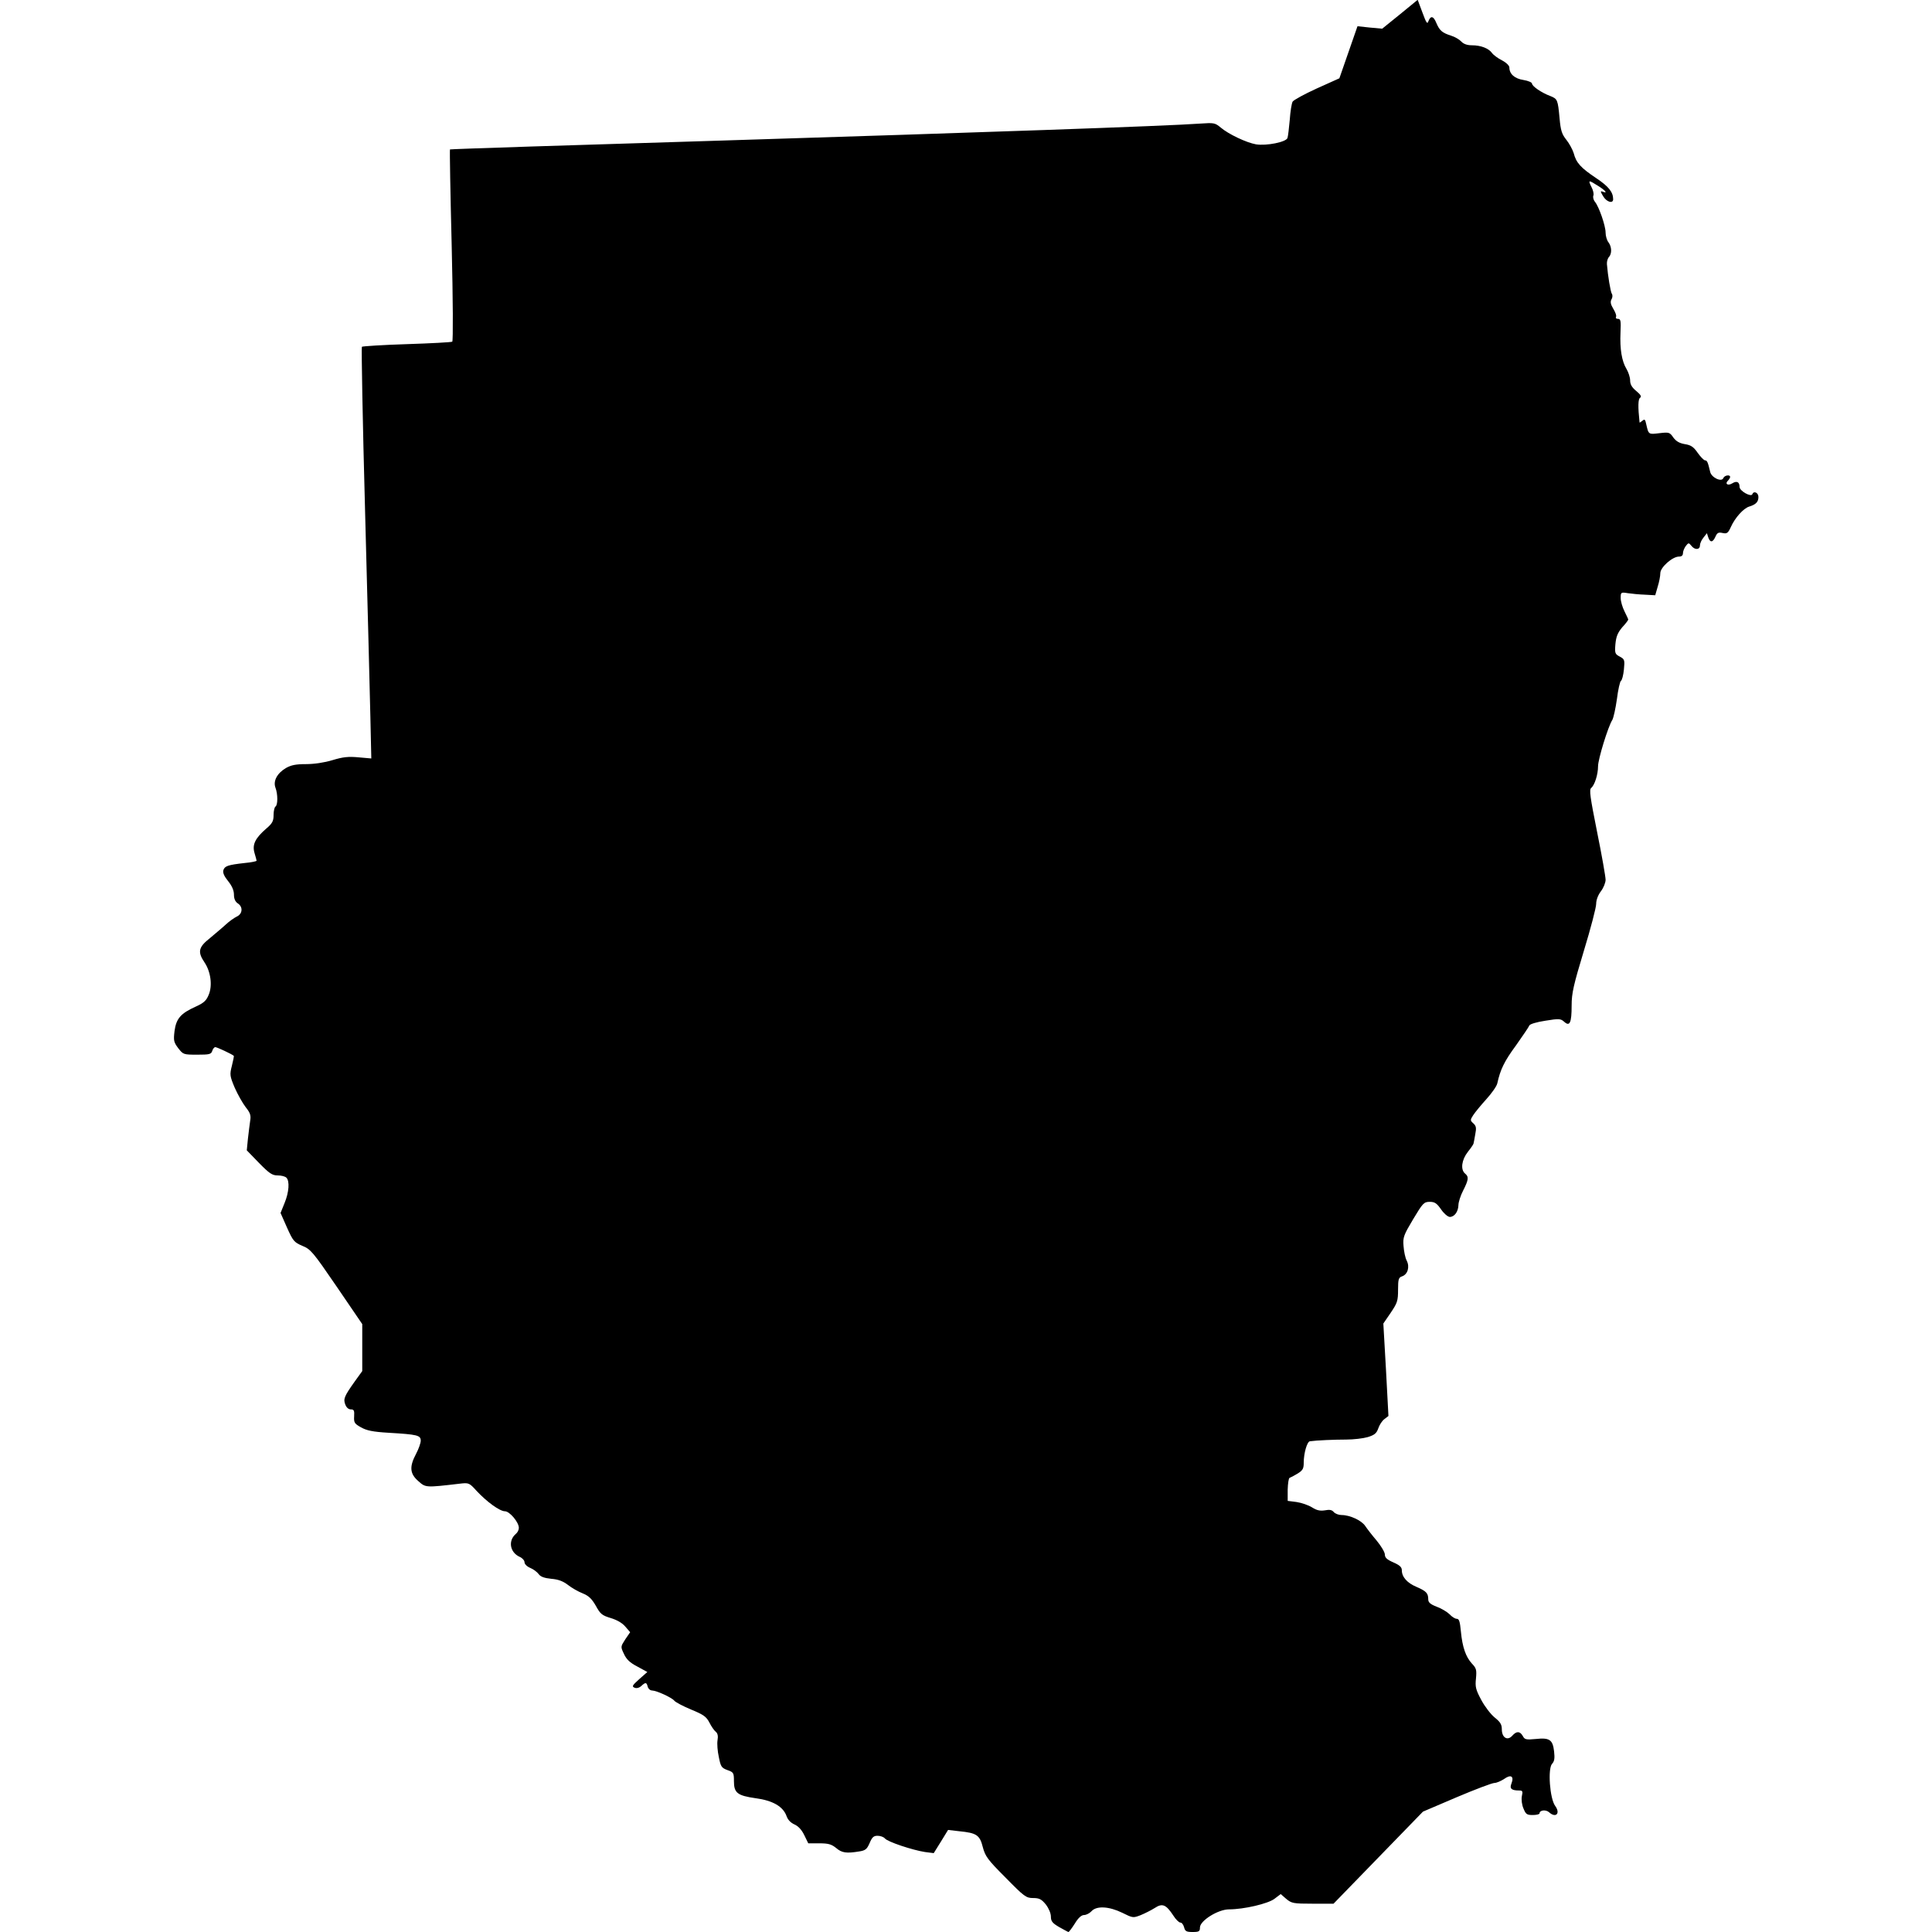
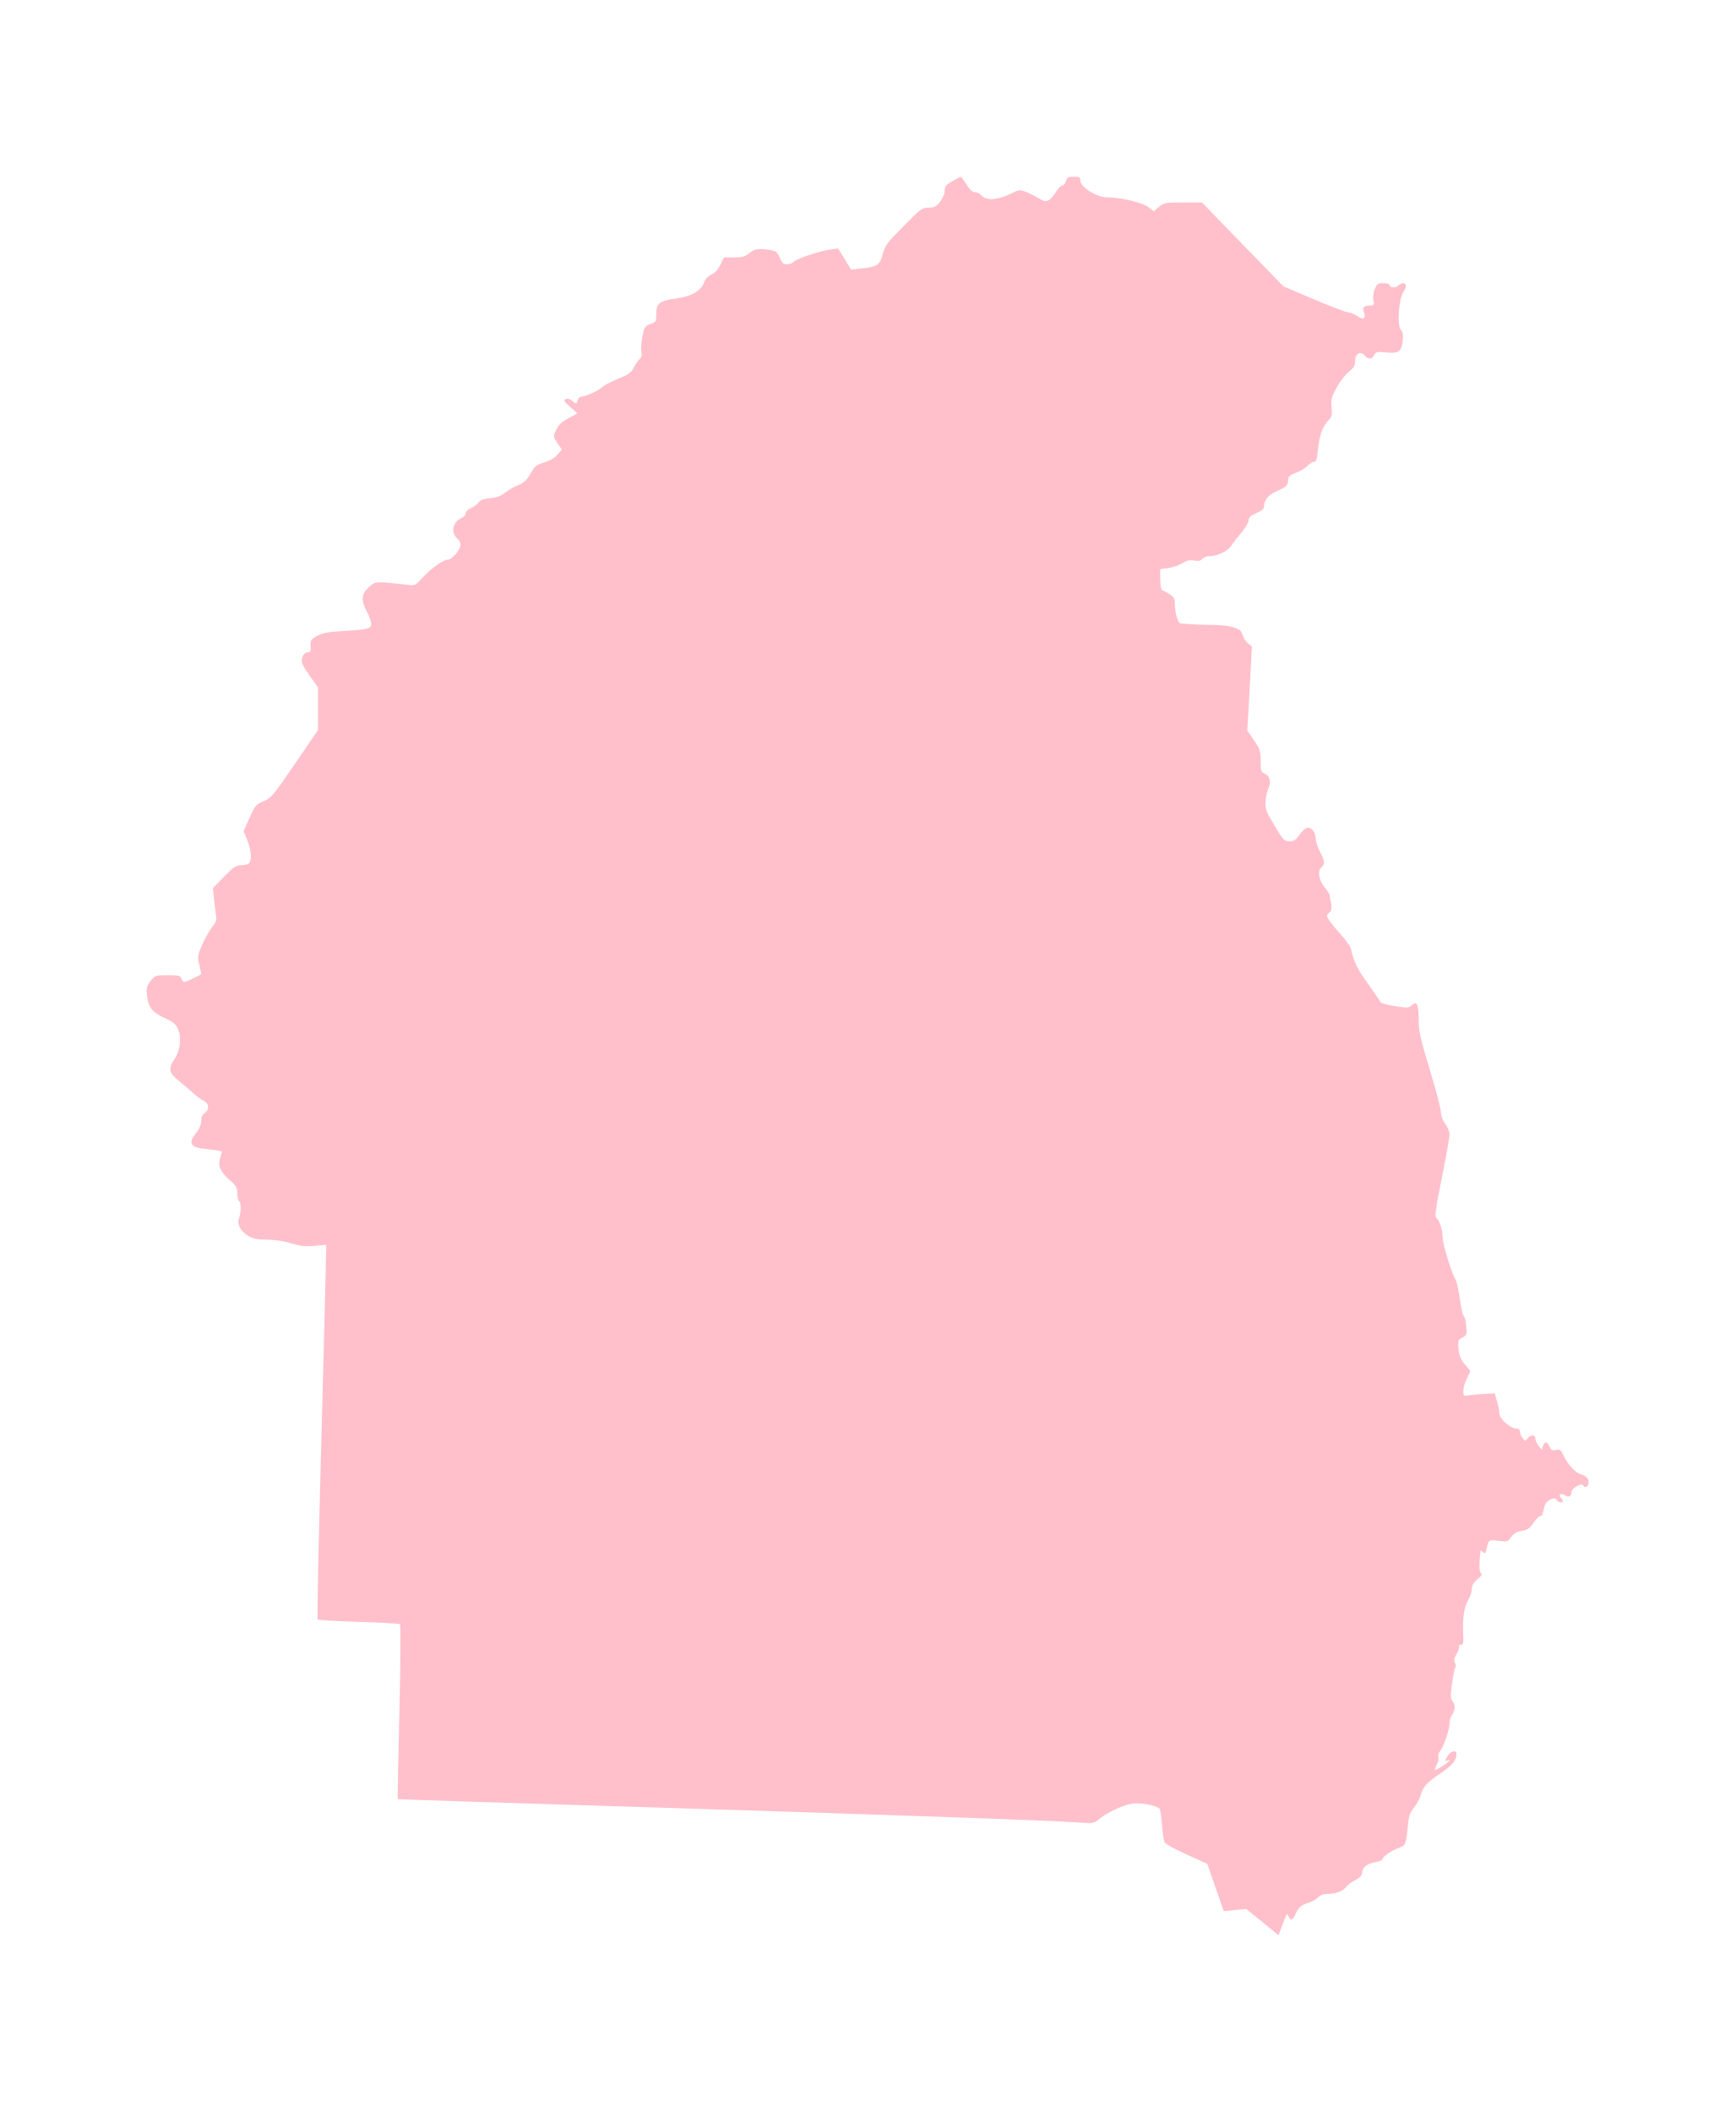
- <svg xmlns="http://www.w3.org/2000/svg" version="1.0" width="1024pt" height="1024pt" viewBox="0 0 1024 1024" preserveAspectRatio="xMidYMid meet">
-   <g transform="translate(0,1024) scale(0.1,-0.1)" fill="#000000" stroke="none">
-     <path d="M7420 10164 l-94 -76 -66 6 -65 7 -48 -138 -48 -138 -120 -54 c-66 -30 -124 -62 -128 -70 -5 -9 -12 -52 -15 -96 -4 -44 -9 -87 -12 -96 -6 -22 -112 -43 -167 -34 -51 9 -146 54 -187 89 -30 25 -36 26 -108 21 -176 -13 -1186 -48 -2536 -90 -791 -24 -1440 -45 -1441 -47 -2 -2 2 -231 9 -508 7 -291 8 -508 3 -511 -5 -3 -113 -9 -240 -13 -128 -4 -235 -11 -239 -14 -3 -4 4 -396 17 -872 13 -476 25 -965 28 -1087 l5 -223 -68 6 c-54 5 -82 2 -138 -15 -43 -13 -97 -21 -140 -21 -54 0 -79 -5 -107 -21 -47 -28 -68 -69 -55 -104 13 -34 13 -92 0 -100 -5 -3 -10 -23 -10 -45 0 -31 -6 -44 -38 -71 -60 -52 -76 -86 -63 -130 6 -20 11 -39 11 -41 0 -3 -28 -9 -62 -12 -90 -10 -107 -16 -114 -38 -4 -14 4 -32 25 -58 21 -26 31 -50 31 -72 0 -22 7 -37 20 -46 29 -18 26 -56 -5 -70 -14 -7 -40 -25 -58 -42 -17 -16 -56 -48 -84 -72 -61 -48 -67 -73 -29 -129 33 -49 43 -123 22 -172 -12 -30 -26 -43 -68 -62 -80 -36 -104 -63 -113 -130 -6 -51 -4 -59 20 -91 26 -33 27 -34 100 -34 65 0 74 2 80 20 3 11 11 20 16 20 9 0 88 -37 98 -46 2 -1 -3 -25 -10 -53 -12 -47 -11 -54 15 -116 16 -36 42 -82 58 -103 24 -30 29 -44 24 -72 -3 -19 -8 -63 -12 -96 l-6 -61 65 -67 c55 -56 70 -66 99 -66 19 0 39 -5 46 -12 18 -18 14 -77 -10 -135 l-21 -52 34 -77 c32 -71 37 -78 81 -97 45 -18 57 -33 183 -217 l135 -198 0 -124 0 -125 -39 -54 c-57 -80 -62 -94 -51 -123 6 -16 17 -26 29 -26 17 0 20 -6 18 -37 -2 -33 2 -39 36 -58 30 -17 62 -24 147 -29 152 -9 170 -13 170 -42 0 -12 -11 -44 -25 -70 -36 -68 -33 -105 12 -144 39 -35 38 -35 218 -14 50 6 52 5 91 -38 54 -58 123 -108 150 -108 25 0 74 -58 74 -88 0 -11 -7 -25 -16 -32 -42 -36 -32 -98 21 -122 14 -6 25 -19 25 -28 0 -10 13 -23 30 -30 17 -7 37 -22 45 -33 10 -14 29 -21 67 -25 38 -3 63 -13 89 -33 19 -15 54 -35 77 -44 32 -13 48 -28 70 -66 24 -44 33 -51 79 -65 33 -10 61 -26 77 -45 l26 -30 -26 -38 c-25 -39 -25 -39 -7 -77 13 -29 32 -47 71 -67 l53 -29 -43 -38 c-37 -33 -40 -39 -25 -45 11 -5 25 -1 36 9 23 21 28 20 34 -4 3 -11 13 -20 24 -20 24 -1 103 -37 117 -54 6 -8 46 -29 89 -47 66 -27 81 -38 97 -69 10 -20 25 -42 34 -49 10 -8 13 -23 9 -45 -3 -18 0 -58 7 -89 10 -51 14 -57 46 -69 32 -11 34 -15 34 -58 0 -63 18 -77 115 -91 91 -12 146 -44 164 -95 7 -20 23 -36 42 -44 20 -9 38 -28 52 -57 l21 -43 59 0 c48 0 64 -5 89 -25 30 -26 55 -29 122 -18 33 5 41 12 55 44 13 31 21 39 42 39 15 0 32 -6 39 -14 14 -18 147 -62 212 -72 l47 -6 38 61 38 62 60 -7 c91 -9 108 -20 124 -84 13 -49 26 -67 121 -162 99 -101 109 -108 146 -108 32 0 44 -6 67 -34 16 -21 27 -47 27 -65 0 -24 8 -34 44 -55 25 -14 47 -26 49 -26 3 0 18 20 34 45 18 30 35 45 49 45 11 0 29 9 39 20 27 30 93 26 163 -8 56 -28 58 -28 97 -13 22 9 56 26 75 38 41 27 60 19 99 -40 13 -21 30 -37 37 -37 8 0 16 -11 20 -25 5 -21 12 -25 45 -25 34 0 39 3 39 24 0 36 96 96 154 96 79 0 207 30 241 56 l33 25 30 -26 c28 -23 37 -25 140 -25 l110 0 237 244 237 244 178 76 c99 42 189 76 201 76 11 0 34 10 51 21 36 26 54 15 39 -24 -11 -27 0 -37 41 -37 18 0 20 -4 14 -31 -3 -17 0 -45 9 -65 12 -30 18 -34 49 -34 20 0 36 4 36 9 0 17 33 21 50 6 36 -33 62 -7 33 33 -29 39 -40 197 -17 223 13 14 15 30 11 66 -7 62 -24 74 -97 66 -52 -5 -59 -3 -69 16 -15 26 -33 27 -56 1 -25 -28 -55 -10 -55 34 0 26 -8 39 -38 63 -21 17 -53 59 -71 93 -29 54 -33 69 -28 114 4 45 2 54 -21 78 -33 36 -51 87 -59 171 -5 52 -9 67 -22 67 -9 0 -26 11 -38 24 -12 12 -43 31 -68 40 -34 13 -45 23 -45 39 0 33 -11 44 -62 66 -50 21 -78 53 -78 88 0 17 -11 27 -45 42 -34 15 -45 25 -45 42 0 12 -20 45 -43 73 -24 28 -51 63 -61 78 -19 29 -81 58 -125 58 -16 0 -34 7 -42 16 -9 11 -22 14 -46 9 -25 -4 -43 -1 -68 15 -19 12 -56 25 -83 29 l-47 6 0 60 c1 32 5 60 10 62 6 2 25 12 43 23 27 17 32 26 32 57 0 51 18 113 33 114 35 5 130 9 192 9 39 0 90 6 114 13 36 11 47 20 56 46 6 18 20 40 32 49 l22 17 -13 245 -14 245 39 57 c35 52 39 63 39 122 0 56 3 65 21 71 30 10 42 50 25 83 -8 15 -15 50 -17 78 -4 46 1 58 51 142 51 85 57 92 88 92 26 0 37 -7 60 -40 15 -22 35 -39 46 -40 25 0 45 28 46 63 0 15 11 50 25 77 29 57 31 73 10 90 -25 21 -18 73 15 115 17 21 30 41 30 44 1 3 5 25 9 48 7 35 5 45 -10 59 -17 15 -17 18 -1 43 9 14 40 52 69 84 29 32 56 70 59 85 16 73 37 117 99 201 36 51 68 98 71 106 3 7 38 18 85 25 73 12 81 11 100 -6 29 -26 39 -6 39 87 0 65 10 108 65 290 36 118 65 229 65 248 0 21 10 47 25 67 14 18 25 46 25 61 0 16 -20 130 -45 253 -37 186 -43 225 -31 234 18 15 36 71 36 115 0 37 53 210 76 246 6 11 17 60 24 110 6 49 16 92 21 96 6 3 13 30 16 60 5 51 4 55 -22 69 -25 13 -27 18 -23 66 4 41 12 60 36 89 18 19 32 38 32 41 0 3 -9 22 -20 44 -11 22 -20 53 -20 70 0 31 1 32 38 26 20 -3 61 -7 91 -8 l54 -3 13 45 c8 25 14 57 14 72 0 31 64 88 99 88 14 0 21 6 21 18 0 10 7 27 15 38 14 18 16 18 29 2 18 -24 46 -23 46 1 0 10 8 29 19 42 l18 23 7 -22 c10 -29 24 -28 38 3 9 21 16 25 38 20 23 -5 29 -1 44 32 22 49 67 99 97 108 36 11 49 25 49 51 0 23 -25 34 -32 15 -6 -18 -68 17 -68 38 0 27 -15 34 -39 19 -23 -14 -40 -3 -23 14 7 7 12 16 12 20 0 14 -30 9 -36 -6 -9 -23 -64 3 -70 34 -12 51 -16 60 -27 60 -7 1 -24 19 -39 40 -22 32 -36 41 -68 46 -29 5 -46 15 -61 35 -19 28 -23 29 -74 23 -58 -7 -57 -8 -70 49 -5 24 -8 27 -20 17 -8 -7 -15 -11 -15 -9 -9 84 -8 124 3 131 9 6 3 16 -21 36 -23 19 -32 35 -32 56 0 16 -9 43 -19 60 -25 41 -36 105 -32 194 3 62 1 72 -14 72 -9 0 -13 5 -10 10 4 6 -3 25 -14 43 -14 23 -17 37 -10 50 6 9 7 23 2 30 -7 11 -21 95 -26 157 -1 14 4 31 11 38 16 18 15 54 -3 78 -8 10 -15 33 -15 51 0 37 -36 140 -57 164 -7 9 -11 23 -8 32 4 8 -1 29 -10 46 -19 38 -16 38 35 6 40 -25 53 -42 25 -31 -14 5 -13 1 2 -24 18 -31 53 -41 53 -16 0 38 -24 68 -90 112 -81 54 -106 81 -119 132 -6 19 -23 51 -39 71 -24 30 -30 49 -36 114 -9 98 -11 103 -49 118 -46 17 -97 52 -97 66 0 6 -20 15 -45 19 -47 7 -75 32 -75 66 0 10 -16 26 -39 38 -22 11 -46 29 -53 39 -18 25 -59 41 -107 41 -25 0 -44 7 -56 20 -9 10 -34 25 -54 31 -47 15 -61 27 -78 67 -15 37 -30 41 -42 10 -6 -18 -11 -11 -32 46 l-25 67 -94 -77z" />
-   </g>
+ <svg xmlns="http://www.w3.org/2000/svg" baseProfile="full" height="600px" version="1.1" viewBox="77.231 -1029.221 10087.676 12299.441" width="493px">
+   <defs />
+   <path d="M 7420.0,10164.0 L 7326.0,10088.0 L 7260.0,10094.0 L 7195.0,10101.0 L 7147.0,9963.0 L 7099.0,9825.0 L 6979.0,9771.0 C 6913.0,9741.0 6855.0,9709.0 6851.0,9701.0 C 6846.0,9692.0 6839.0,9649.0 6836.0,9605.0 C 6832.0,9561.0 6827.0,9518.0 6824.0,9509.0 C 6818.0,9487.0 6712.0,9466.0 6657.0,9475.0 C 6606.0,9484.0 6511.0,9529.0 6470.0,9564.0 C 6440.0,9589.0 6434.0,9590.0 6362.0,9585.0 C 6186.0,9572.0 5176.0,9537.0 3826.0,9495.0 C 3035.0,9471.0 2386.0,9450.0 2385.0,9448.0 C 2383.0,9446.0 2387.0,9217.0 2394.0,8940.0 C 2401.0,8649.0 2402.0,8432.0 2397.0,8429.0 C 2392.0,8426.0 2284.0,8420.0 2157.0,8416.0 C 2029.0,8412.0 1922.0,8405.0 1918.0,8402.0 C 1915.0,8398.0 1922.0,8006.0 1935.0,7530.0 C 1948.0,7054.0 1960.0,6565.0 1963.0,6443.0 L 1968.0,6220.0 L 1900.0,6226.0 C 1846.0,6231.0 1818.0,6228.0 1762.0,6211.0 C 1719.0,6198.0 1665.0,6190.0 1622.0,6190.0 C 1568.0,6190.0 1543.0,6185.0 1515.0,6169.0 C 1468.0,6141.0 1447.0,6100.0 1460.0,6065.0 C 1473.0,6031.0 1473.0,5973.0 1460.0,5965.0 C 1455.0,5962.0 1450.0,5942.0 1450.0,5920.0 C 1450.0,5889.0 1444.0,5876.0 1412.0,5849.0 C 1352.0,5797.0 1336.0,5763.0 1349.0,5719.0 C 1355.0,5699.0 1360.0,5680.0 1360.0,5678.0 C 1360.0,5675.0 1332.0,5669.0 1298.0,5666.0 C 1208.0,5656.0 1191.0,5650.0 1184.0,5628.0 C 1180.0,5614.0 1188.0,5596.0 1209.0,5570.0 C 1230.0,5544.0 1240.0,5520.0 1240.0,5498.0 C 1240.0,5476.0 1247.0,5461.0 1260.0,5452.0 C 1289.0,5434.0 1286.0,5396.0 1255.0,5382.0 C 1241.0,5375.0 1215.0,5357.0 1197.0,5340.0 C 1180.0,5324.0 1141.0,5292.0 1113.0,5268.0 C 1052.0,5220.0 1046.0,5195.0 1084.0,5139.0 C 1117.0,5090.0 1127.0,5016.0 1106.0,4967.0 C 1094.0,4937.0 1080.0,4924.0 1038.0,4905.0 C 958.0,4869.0 934.0,4842.0 925.0,4775.0 C 919.0,4724.0 921.0,4716.0 945.0,4684.0 C 971.0,4651.0 972.0,4650.0 1045.0,4650.0 C 1110.0,4650.0 1119.0,4652.0 1125.0,4670.0 C 1128.0,4681.0 1136.0,4690.0 1141.0,4690.0 C 1150.0,4690.0 1229.0,4653.0 1239.0,4644.0 C 1241.0,4643.0 1236.0,4619.0 1229.0,4591.0 C 1217.0,4544.0 1218.0,4537.0 1244.0,4475.0 C 1260.0,4439.0 1286.0,4393.0 1302.0,4372.0 C 1326.0,4342.0 1331.0,4328.0 1326.0,4300.0 C 1323.0,4281.0 1318.0,4237.0 1314.0,4204.0 L 1308.0,4143.0 L 1373.0,4076.0 C 1428.0,4020.0 1443.0,4010.0 1472.0,4010.0 C 1491.0,4010.0 1511.0,4005.0 1518.0,3998.0 C 1536.0,3980.0 1532.0,3921.0 1508.0,3863.0 L 1487.0,3811.0 L 1521.0,3734.0 C 1553.0,3663.0 1558.0,3656.0 1602.0,3637.0 C 1647.0,3619.0 1659.0,3604.0 1785.0,3420.0 L 1920.0,3222.0 L 1920.0,3098.0 L 1920.0,2973.0 L 1881.0,2919.0 C 1824.0,2839.0 1819.0,2825.0 1830.0,2796.0 C 1836.0,2780.0 1847.0,2770.0 1859.0,2770.0 C 1876.0,2770.0 1879.0,2764.0 1877.0,2733.0 C 1875.0,2700.0 1879.0,2694.0 1913.0,2675.0 C 1943.0,2658.0 1975.0,2651.0 2060.0,2646.0 C 2212.0,2637.0 2230.0,2633.0 2230.0,2604.0 C 2230.0,2592.0 2219.0,2560.0 2205.0,2534.0 C 2169.0,2466.0 2172.0,2429.0 2217.0,2390.0 C 2256.0,2355.0 2255.0,2355.0 2435.0,2376.0 C 2485.0,2382.0 2487.0,2381.0 2526.0,2338.0 C 2580.0,2280.0 2649.0,2230.0 2676.0,2230.0 C 2701.0,2230.0 2750.0,2172.0 2750.0,2142.0 C 2750.0,2131.0 2743.0,2117.0 2734.0,2110.0 C 2692.0,2074.0 2702.0,2012.0 2755.0,1988.0 C 2769.0,1982.0 2780.0,1969.0 2780.0,1960.0 C 2780.0,1950.0 2793.0,1937.0 2810.0,1930.0 C 2827.0,1923.0 2847.0,1908.0 2855.0,1897.0 C 2865.0,1883.0 2884.0,1876.0 2922.0,1872.0 C 2960.0,1869.0 2985.0,1859.0 3011.0,1839.0 C 3030.0,1824.0 3065.0,1804.0 3088.0,1795.0 C 3120.0,1782.0 3136.0,1767.0 3158.0,1729.0 C 3182.0,1685.0 3191.0,1678.0 3237.0,1664.0 C 3270.0,1654.0 3298.0,1638.0 3314.0,1619.0 L 3340.0,1589.0 L 3314.0,1551.0 C 3289.0,1512.0 3289.0,1512.0 3307.0,1474.0 C 3320.0,1445.0 3339.0,1427.0 3378.0,1407.0 L 3431.0,1378.0 L 3388.0,1340.0 C 3351.0,1307.0 3348.0,1301.0 3363.0,1295.0 C 3374.0,1290.0 3388.0,1294.0 3399.0,1304.0 C 3422.0,1325.0 3427.0,1324.0 3433.0,1300.0 C 3436.0,1289.0 3446.0,1280.0 3457.0,1280.0 C 3481.0,1279.0 3560.0,1243.0 3574.0,1226.0 C 3580.0,1218.0 3620.0,1197.0 3663.0,1179.0 C 3729.0,1152.0 3744.0,1141.0 3760.0,1110.0 C 3770.0,1090.0 3785.0,1068.0 3794.0,1061.0 C 3804.0,1053.0 3807.0,1038.0 3803.0,1016.0 C 3800.0,998.0 3803.0,958.0 3810.0,927.0 C 3820.0,876.0 3824.0,870.0 3856.0,858.0 C 3888.0,847.0 3890.0,843.0 3890.0,800.0 C 3890.0,737.0 3908.0,723.0 4005.0,709.0 C 4096.0,697.0 4151.0,665.0 4169.0,614.0 C 4176.0,594.0 4192.0,578.0 4211.0,570.0 C 4231.0,561.0 4249.0,542.0 4263.0,513.0 L 4284.0,470.0 L 4343.0,470.0 C 4391.0,470.0 4407.0,465.0 4432.0,445.0 C 4462.0,419.0 4487.0,416.0 4554.0,427.0 C 4587.0,432.0 4595.0,439.0 4609.0,471.0 C 4622.0,502.0 4630.0,510.0 4651.0,510.0 C 4666.0,510.0 4683.0,504.0 4690.0,496.0 C 4704.0,478.0 4837.0,434.0 4902.0,424.0 L 4949.0,418.0 L 4987.0,479.0 L 5025.0,541.0 L 5085.0,534.0 C 5176.0,525.0 5193.0,514.0 5209.0,450.0 C 5222.0,401.0 5235.0,383.0 5330.0,288.0 C 5429.0,187.0 5439.0,180.0 5476.0,180.0 C 5508.0,180.0 5520.0,174.0 5543.0,146.0 C 5559.0,125.0 5570.0,99.0 5570.0,81.0 C 5570.0,57.0 5578.0,47.0 5614.0,26.0 C 5639.0,12.0 5661.0,0.0 5663.0,0.0 C 5666.0,0.0 5681.0,20.0 5697.0,45.0 C 5715.0,75.0 5732.0,90.0 5746.0,90.0 C 5757.0,90.0 5775.0,99.0 5785.0,110.0 C 5812.0,140.0 5878.0,136.0 5948.0,102.0 C 6004.0,74.0 6006.0,74.0 6045.0,89.0 C 6067.0,98.0 6101.0,115.0 6120.0,127.0 C 6161.0,154.0 6180.0,146.0 6219.0,87.0 C 6232.0,66.0 6249.0,50.0 6256.0,50.0 C 6264.0,50.0 6272.0,39.0 6276.0,25.0 C 6281.0,4.0 6288.0,0.0 6321.0,0.0 C 6355.0,0.0 6360.0,3.0 6360.0,24.0 C 6360.0,60.0 6456.0,120.0 6514.0,120.0 C 6593.0,120.0 6721.0,150.0 6755.0,176.0 L 6788.0,201.0 L 6818.0,175.0 C 6846.0,152.0 6855.0,150.0 6958.0,150.0 L 7068.0,150.0 L 7305.0,394.0 L 7542.0,638.0 L 7720.0,714.0 C 7819.0,756.0 7909.0,790.0 7921.0,790.0 C 7932.0,790.0 7955.0,800.0 7972.0,811.0 C 8008.0,837.0 8026.0,826.0 8011.0,787.0 C 8000.0,760.0 8011.0,750.0 8052.0,750.0 C 8070.0,750.0 8072.0,746.0 8066.0,719.0 C 8063.0,702.0 8066.0,674.0 8075.0,654.0 C 8087.0,624.0 8093.0,620.0 8124.0,620.0 C 8144.0,620.0 8160.0,624.0 8160.0,629.0 C 8160.0,646.0 8193.0,650.0 8210.0,635.0 C 8246.0,602.0 8272.0,628.0 8243.0,668.0 C 8214.0,707.0 8203.0,865.0 8226.0,891.0 C 8239.0,905.0 8241.0,921.0 8237.0,957.0 C 8230.0,1019.0 8213.0,1031.0 8140.0,1023.0 C 8088.0,1018.0 8081.0,1020.0 8071.0,1039.0 C 8056.0,1065.0 8038.0,1066.0 8015.0,1040.0 C 7990.0,1012.0 7960.0,1030.0 7960.0,1074.0 C 7960.0,1100.0 7952.0,1113.0 7922.0,1137.0 C 7901.0,1154.0 7869.0,1196.0 7851.0,1230.0 C 7822.0,1284.0 7818.0,1299.0 7823.0,1344.0 C 7827.0,1389.0 7825.0,1398.0 7802.0,1422.0 C 7769.0,1458.0 7751.0,1509.0 7743.0,1593.0 C 7738.0,1645.0 7734.0,1660.0 7721.0,1660.0 C 7712.0,1660.0 7695.0,1671.0 7683.0,1684.0 C 7671.0,1696.0 7640.0,1715.0 7615.0,1724.0 C 7581.0,1737.0 7570.0,1747.0 7570.0,1763.0 C 7570.0,1796.0 7559.0,1807.0 7508.0,1829.0 C 7458.0,1850.0 7430.0,1882.0 7430.0,1917.0 C 7430.0,1934.0 7419.0,1944.0 7385.0,1959.0 C 7351.0,1974.0 7340.0,1984.0 7340.0,2001.0 C 7340.0,2013.0 7320.0,2046.0 7297.0,2074.0 C 7273.0,2102.0 7246.0,2137.0 7236.0,2152.0 C 7217.0,2181.0 7155.0,2210.0 7111.0,2210.0 C 7095.0,2210.0 7077.0,2217.0 7069.0,2226.0 C 7060.0,2237.0 7047.0,2240.0 7023.0,2235.0 C 6998.0,2231.0 6980.0,2234.0 6955.0,2250.0 C 6936.0,2262.0 6899.0,2275.0 6872.0,2279.0 L 6825.0,2285.0 L 6825.0,2345.0 C 6826.0,2377.0 6830.0,2405.0 6835.0,2407.0 C 6841.0,2409.0 6860.0,2419.0 6878.0,2430.0 C 6905.0,2447.0 6910.0,2456.0 6910.0,2487.0 C 6910.0,2538.0 6928.0,2600.0 6943.0,2601.0 C 6978.0,2606.0 7073.0,2610.0 7135.0,2610.0 C 7174.0,2610.0 7225.0,2616.0 7249.0,2623.0 C 7285.0,2634.0 7296.0,2643.0 7305.0,2669.0 C 7311.0,2687.0 7325.0,2709.0 7337.0,2718.0 L 7359.0,2735.0 L 7346.0,2980.0 L 7332.0,3225.0 L 7371.0,3282.0 C 7406.0,3334.0 7410.0,3345.0 7410.0,3404.0 C 7410.0,3460.0 7413.0,3469.0 7431.0,3475.0 C 7461.0,3485.0 7473.0,3525.0 7456.0,3558.0 C 7448.0,3573.0 7441.0,3608.0 7439.0,3636.0 C 7435.0,3682.0 7440.0,3694.0 7490.0,3778.0 C 7541.0,3863.0 7547.0,3870.0 7578.0,3870.0 C 7604.0,3870.0 7615.0,3863.0 7638.0,3830.0 C 7653.0,3808.0 7673.0,3791.0 7684.0,3790.0 C 7709.0,3790.0 7729.0,3818.0 7730.0,3853.0 C 7730.0,3868.0 7741.0,3903.0 7755.0,3930.0 C 7784.0,3987.0 7786.0,4003.0 7765.0,4020.0 C 7740.0,4041.0 7747.0,4093.0 7780.0,4135.0 C 7797.0,4156.0 7810.0,4176.0 7810.0,4179.0 C 7811.0,4182.0 7815.0,4204.0 7819.0,4227.0 C 7826.0,4262.0 7824.0,4272.0 7809.0,4286.0 C 7792.0,4301.0 7792.0,4304.0 7808.0,4329.0 C 7817.0,4343.0 7848.0,4381.0 7877.0,4413.0 C 7906.0,4445.0 7933.0,4483.0 7936.0,4498.0 C 7952.0,4571.0 7973.0,4615.0 8035.0,4699.0 C 8071.0,4750.0 8103.0,4797.0 8106.0,4805.0 C 8109.0,4812.0 8144.0,4823.0 8191.0,4830.0 C 8264.0,4842.0 8272.0,4841.0 8291.0,4824.0 C 8320.0,4798.0 8330.0,4818.0 8330.0,4911.0 C 8330.0,4976.0 8340.0,5019.0 8395.0,5201.0 C 8431.0,5319.0 8460.0,5430.0 8460.0,5449.0 C 8460.0,5470.0 8470.0,5496.0 8485.0,5516.0 C 8499.0,5534.0 8510.0,5562.0 8510.0,5577.0 C 8510.0,5593.0 8490.0,5707.0 8465.0,5830.0 C 8428.0,6016.0 8422.0,6055.0 8434.0,6064.0 C 8452.0,6079.0 8470.0,6135.0 8470.0,6179.0 C 8470.0,6216.0 8523.0,6389.0 8546.0,6425.0 C 8552.0,6436.0 8563.0,6485.0 8570.0,6535.0 C 8576.0,6584.0 8586.0,6627.0 8591.0,6631.0 C 8597.0,6634.0 8604.0,6661.0 8607.0,6691.0 C 8612.0,6742.0 8611.0,6746.0 8585.0,6760.0 C 8560.0,6773.0 8558.0,6778.0 8562.0,6826.0 C 8566.0,6867.0 8574.0,6886.0 8598.0,6915.0 C 8616.0,6934.0 8630.0,6953.0 8630.0,6956.0 C 8630.0,6959.0 8621.0,6978.0 8610.0,7000.0 C 8599.0,7022.0 8590.0,7053.0 8590.0,7070.0 C 8590.0,7101.0 8591.0,7102.0 8628.0,7096.0 C 8648.0,7093.0 8689.0,7089.0 8719.0,7088.0 L 8773.0,7085.0 L 8786.0,7130.0 C 8794.0,7155.0 8800.0,7187.0 8800.0,7202.0 C 8800.0,7233.0 8864.0,7290.0 8899.0,7290.0 C 8913.0,7290.0 8920.0,7296.0 8920.0,7308.0 C 8920.0,7318.0 8927.0,7335.0 8935.0,7346.0 C 8949.0,7364.0 8951.0,7364.0 8964.0,7348.0 C 8982.0,7324.0 9010.0,7325.0 9010.0,7349.0 C 9010.0,7359.0 9018.0,7378.0 9029.0,7391.0 L 9047.0,7414.0 L 9054.0,7392.0 C 9064.0,7363.0 9078.0,7364.0 9092.0,7395.0 C 9101.0,7416.0 9108.0,7420.0 9130.0,7415.0 C 9153.0,7410.0 9159.0,7414.0 9174.0,7447.0 C 9196.0,7496.0 9241.0,7546.0 9271.0,7555.0 C 9307.0,7566.0 9320.0,7580.0 9320.0,7606.0 C 9320.0,7629.0 9295.0,7640.0 9288.0,7621.0 C 9282.0,7603.0 9220.0,7638.0 9220.0,7659.0 C 9220.0,7686.0 9205.0,7693.0 9181.0,7678.0 C 9158.0,7664.0 9141.0,7675.0 9158.0,7692.0 C 9165.0,7699.0 9170.0,7708.0 9170.0,7712.0 C 9170.0,7726.0 9140.0,7721.0 9134.0,7706.0 C 9125.0,7683.0 9070.0,7709.0 9064.0,7740.0 C 9052.0,7791.0 9048.0,7800.0 9037.0,7800.0 C 9030.0,7801.0 9013.0,7819.0 8998.0,7840.0 C 8976.0,7872.0 8962.0,7881.0 8930.0,7886.0 C 8901.0,7891.0 8884.0,7901.0 8869.0,7921.0 C 8850.0,7949.0 8846.0,7950.0 8795.0,7944.0 C 8737.0,7937.0 8738.0,7936.0 8725.0,7993.0 C 8720.0,8017.0 8717.0,8020.0 8705.0,8010.0 C 8697.0,8003.0 8690.0,7999.0 8690.0,8001.0 C 8681.0,8085.0 8682.0,8125.0 8693.0,8132.0 C 8702.0,8138.0 8696.0,8148.0 8672.0,8168.0 C 8649.0,8187.0 8640.0,8203.0 8640.0,8224.0 C 8640.0,8240.0 8631.0,8267.0 8621.0,8284.0 C 8596.0,8325.0 8585.0,8389.0 8589.0,8478.0 C 8592.0,8540.0 8590.0,8550.0 8575.0,8550.0 C 8566.0,8550.0 8562.0,8555.0 8565.0,8560.0 C 8569.0,8566.0 8562.0,8585.0 8551.0,8603.0 C 8537.0,8626.0 8534.0,8640.0 8541.0,8653.0 C 8547.0,8662.0 8548.0,8676.0 8543.0,8683.0 C 8536.0,8694.0 8522.0,8778.0 8517.0,8840.0 C 8516.0,8854.0 8521.0,8871.0 8528.0,8878.0 C 8544.0,8896.0 8543.0,8932.0 8525.0,8956.0 C 8517.0,8966.0 8510.0,8989.0 8510.0,9007.0 C 8510.0,9044.0 8474.0,9147.0 8453.0,9171.0 C 8446.0,9180.0 8442.0,9194.0 8445.0,9203.0 C 8449.0,9211.0 8444.0,9232.0 8435.0,9249.0 C 8416.0,9287.0 8419.0,9287.0 8470.0,9255.0 C 8510.0,9230.0 8523.0,9213.0 8495.0,9224.0 C 8481.0,9229.0 8482.0,9225.0 8497.0,9200.0 C 8515.0,9169.0 8550.0,9159.0 8550.0,9184.0 C 8550.0,9222.0 8526.0,9252.0 8460.0,9296.0 C 8379.0,9350.0 8354.0,9377.0 8341.0,9428.0 C 8335.0,9447.0 8318.0,9479.0 8302.0,9499.0 C 8278.0,9529.0 8272.0,9548.0 8266.0,9613.0 C 8257.0,9711.0 8255.0,9716.0 8217.0,9731.0 C 8171.0,9748.0 8120.0,9783.0 8120.0,9797.0 C 8120.0,9803.0 8100.0,9812.0 8075.0,9816.0 C 8028.0,9823.0 8000.0,9848.0 8000.0,9882.0 C 8000.0,9892.0 7984.0,9908.0 7961.0,9920.0 C 7939.0,9931.0 7915.0,9949.0 7908.0,9959.0 C 7890.0,9984.0 7849.0,10000.0 7801.0,10000.0 C 7776.0,10000.0 7757.0,10007.0 7745.0,10020.0 C 7736.0,10030.0 7711.0,10045.0 7691.0,10051.0 C 7644.0,10066.0 7630.0,10078.0 7613.0,10118.0 C 7598.0,10155.0 7583.0,10159.0 7571.0,10128.0 C 7565.0,10110.0 7560.0,10117.0 7539.0,10174.0 L 7514.0,10241.0 L 7420.0,10164.0" fill="pink" />
</svg>
